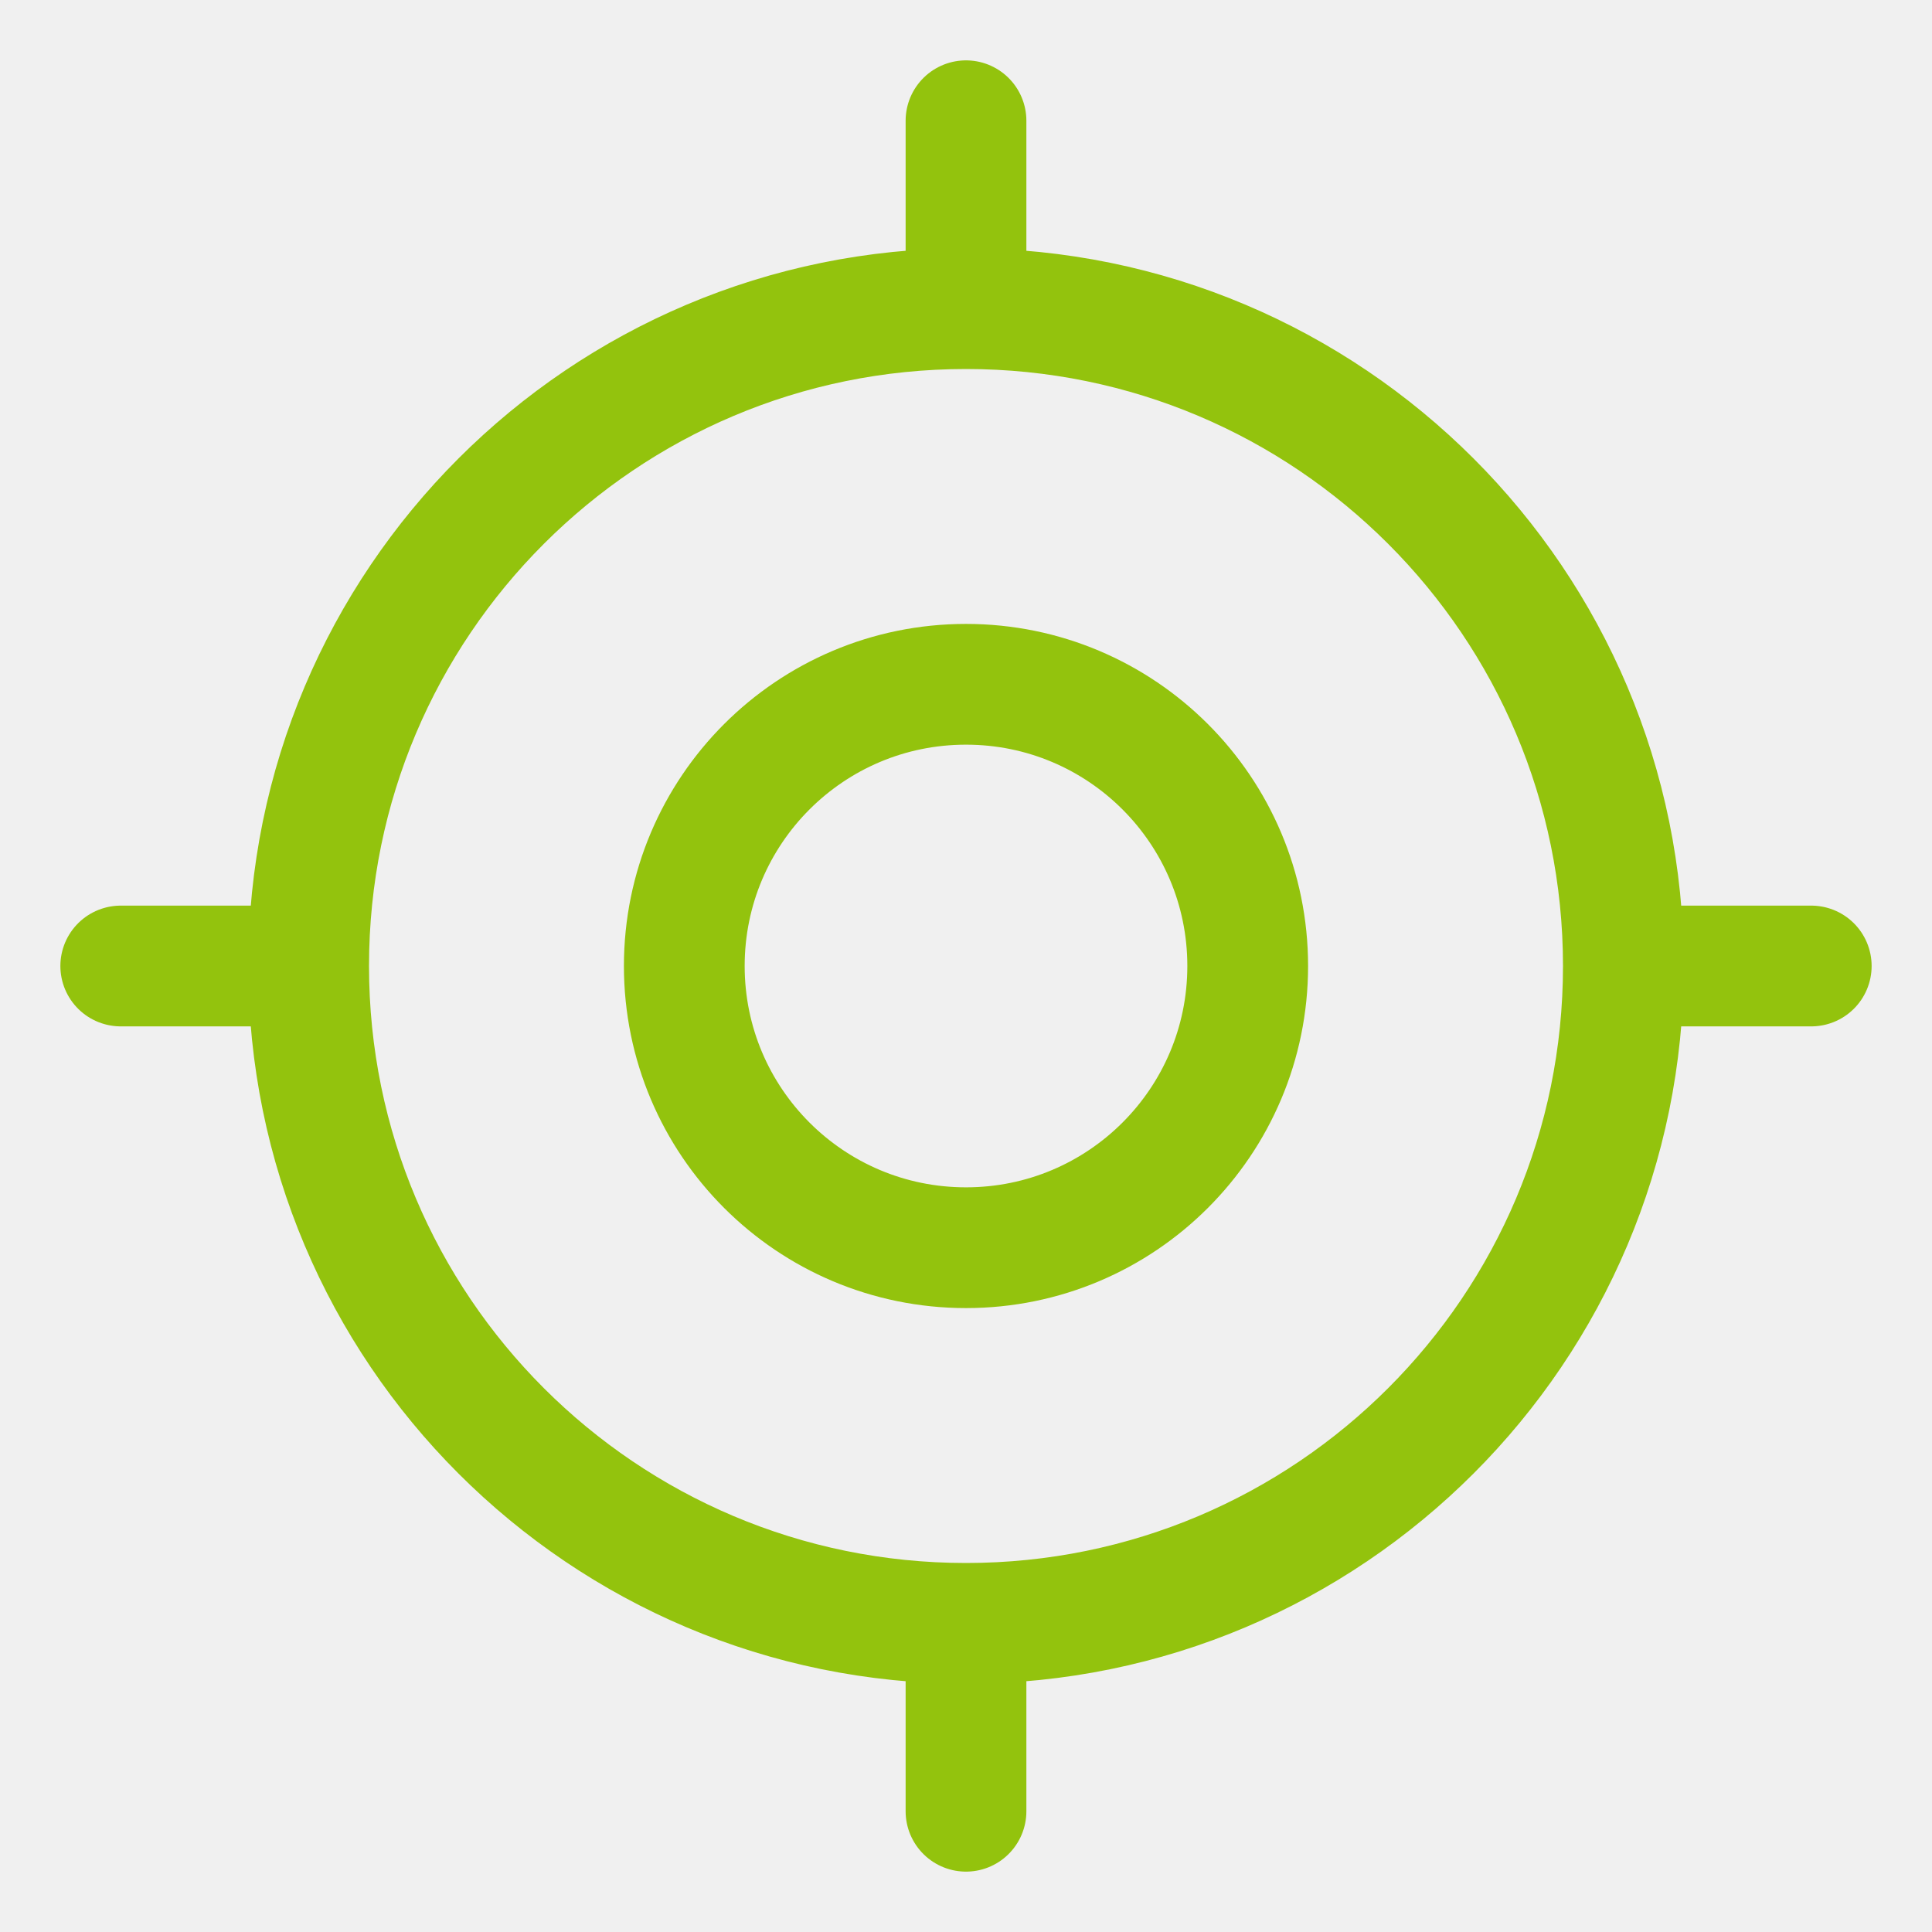
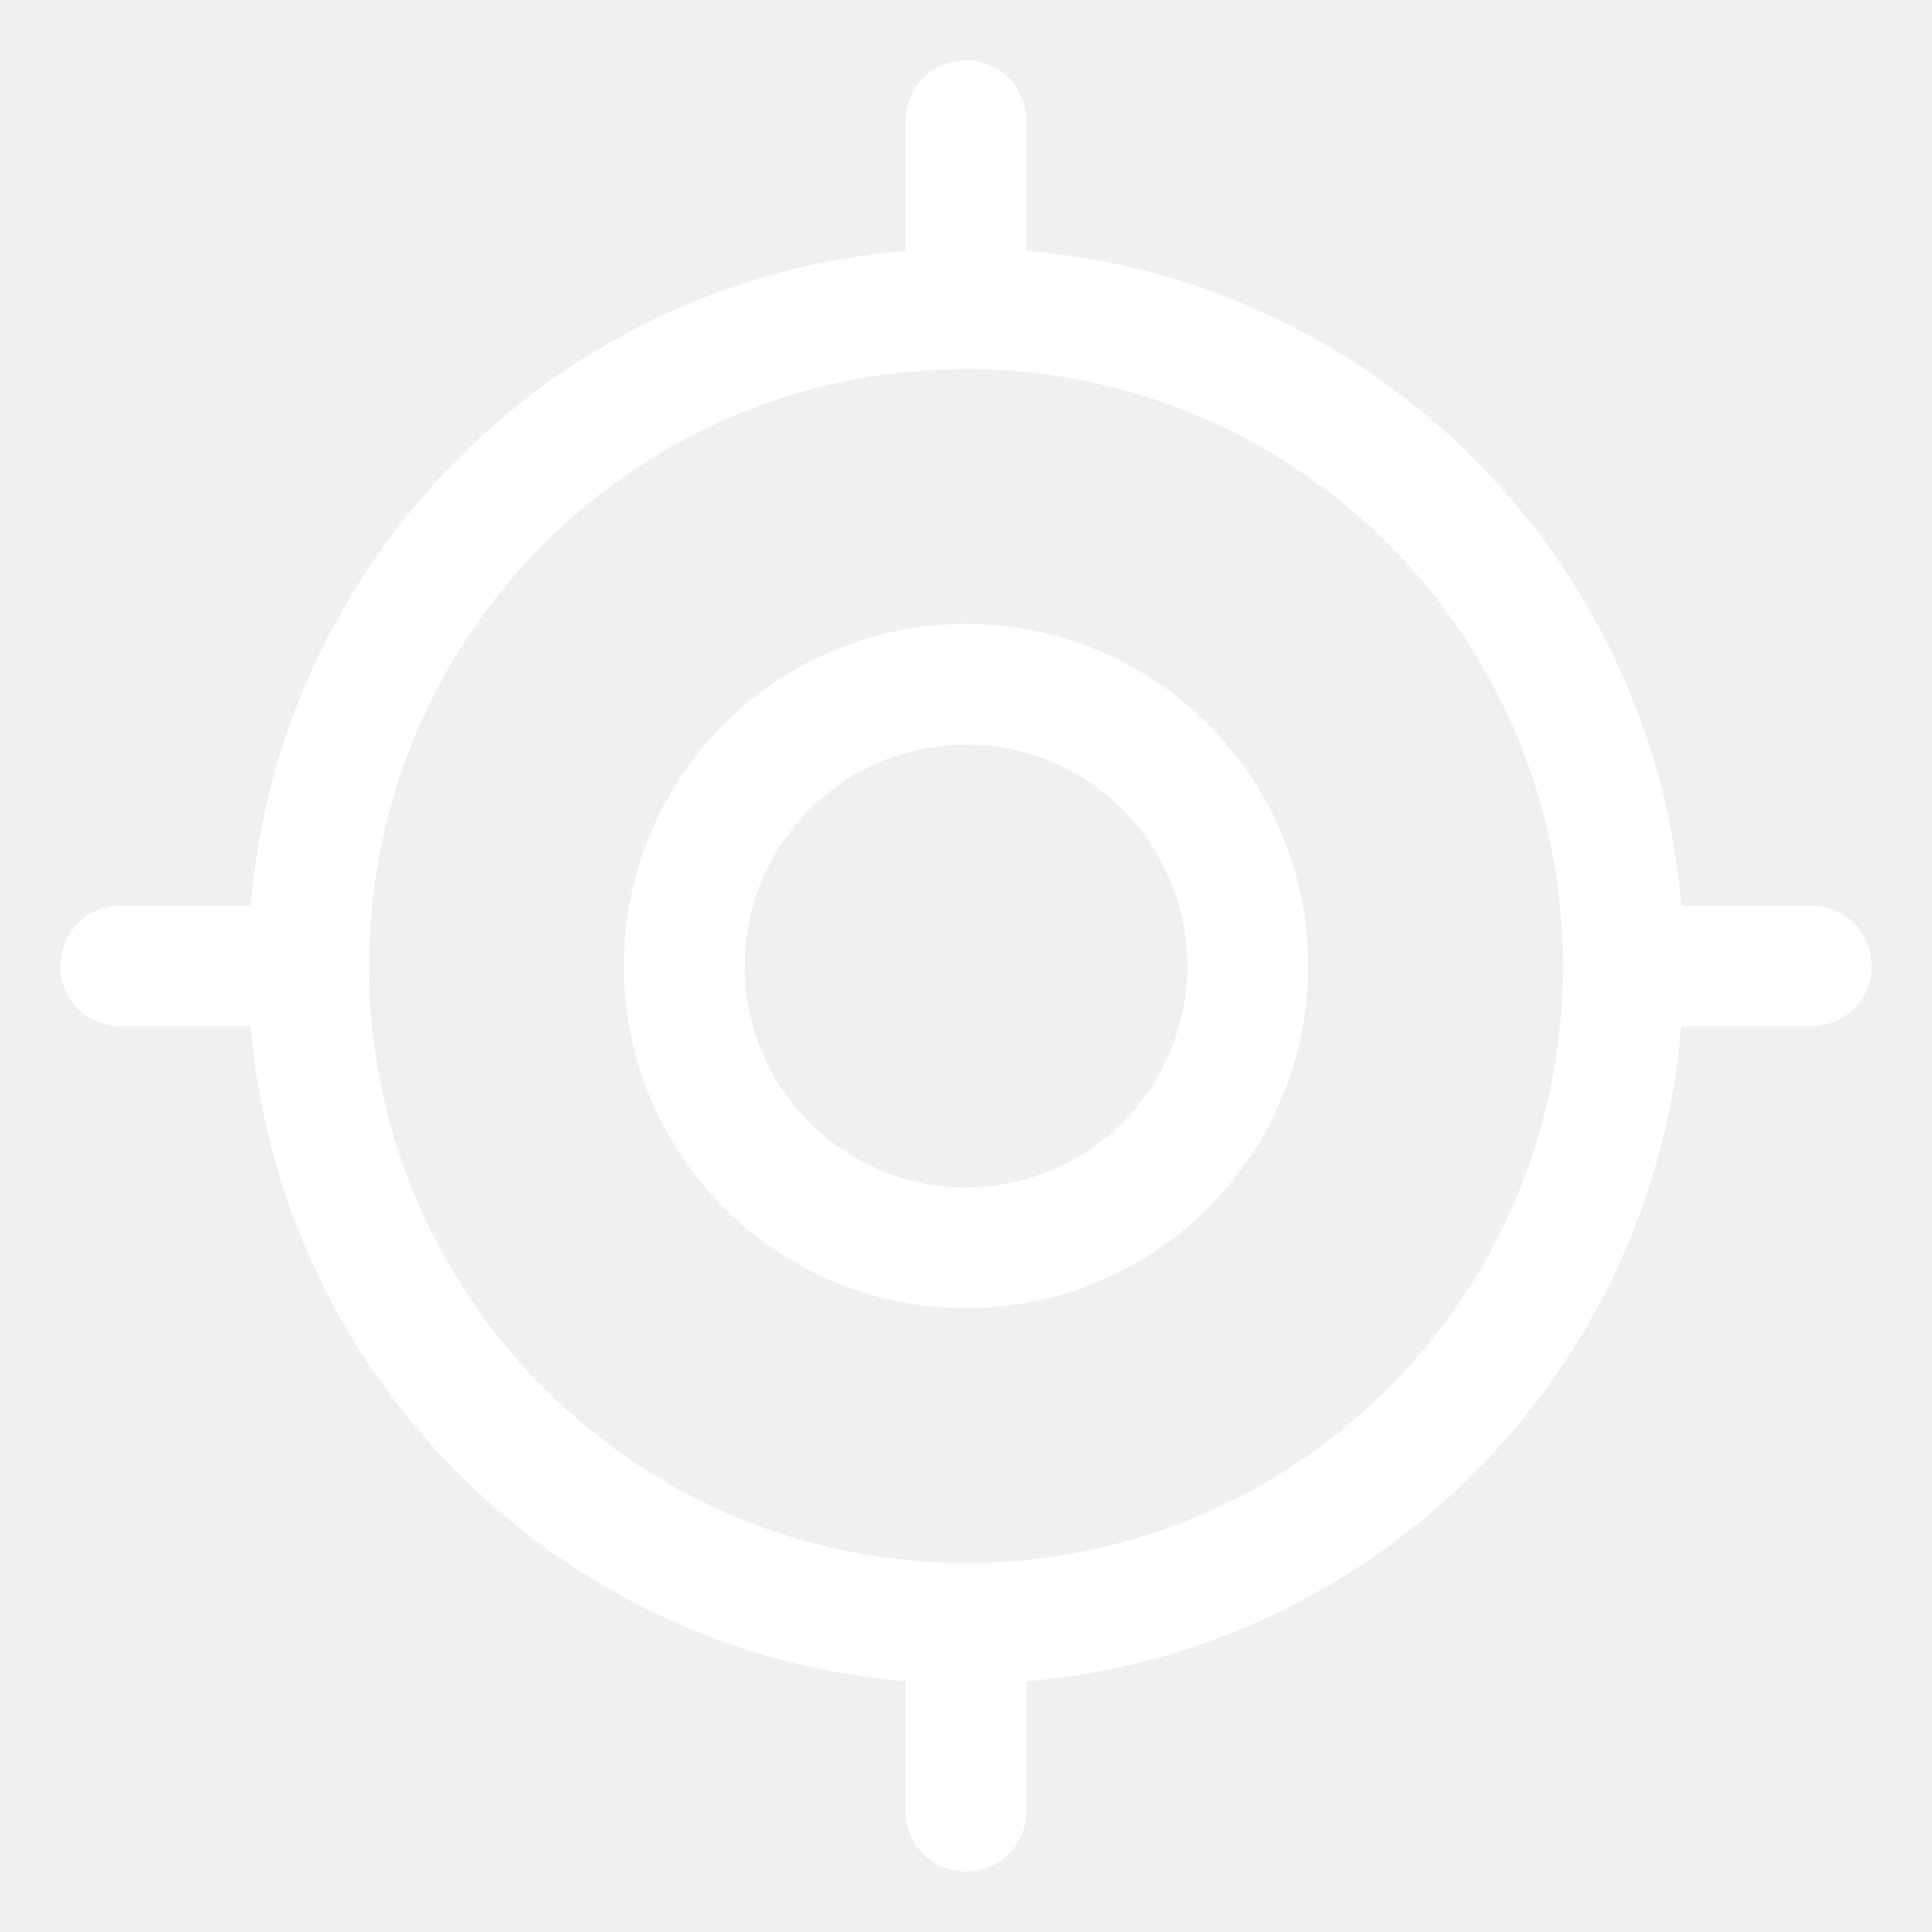
<svg xmlns="http://www.w3.org/2000/svg" width="16" height="16" viewBox="0 0 16 16" fill="none">
-   <path d="M13.444 8C13.444 11.007 11.007 13.444 8 13.444M13.444 8C13.444 4.993 11.007 2.556 8 2.556M13.444 8H15M8 13.444C4.993 13.444 2.556 11.007 2.556 8M8 13.444V15M8 2.556C4.993 2.556 2.556 4.993 2.556 8M8 2.556V1M2.556 8H1M10.333 8C10.333 9.289 9.289 10.333 8 10.333C6.711 10.333 5.667 9.289 5.667 8C5.667 6.711 6.711 5.667 8 5.667C9.289 5.667 10.333 6.711 10.333 8Z" stroke="#93C30D" stroke-linecap="round" stroke-linejoin="round" />
+   <path d="M13.444 8C13.444 11.007 11.007 13.444 8 13.444M13.444 8C13.444 4.993 11.007 2.556 8 2.556M13.444 8H15M8 13.444C4.993 13.444 2.556 11.007 2.556 8M8 13.444V15M8 2.556C4.993 2.556 2.556 4.993 2.556 8M8 2.556V1M2.556 8H1M10.333 8C10.333 9.289 9.289 10.333 8 10.333C6.711 10.333 5.667 9.289 5.667 8C5.667 6.711 6.711 5.667 8 5.667C9.289 5.667 10.333 6.711 10.333 8Z" stroke="#ffffff" stroke-linecap="round" stroke-linejoin="round" />
</svg>
